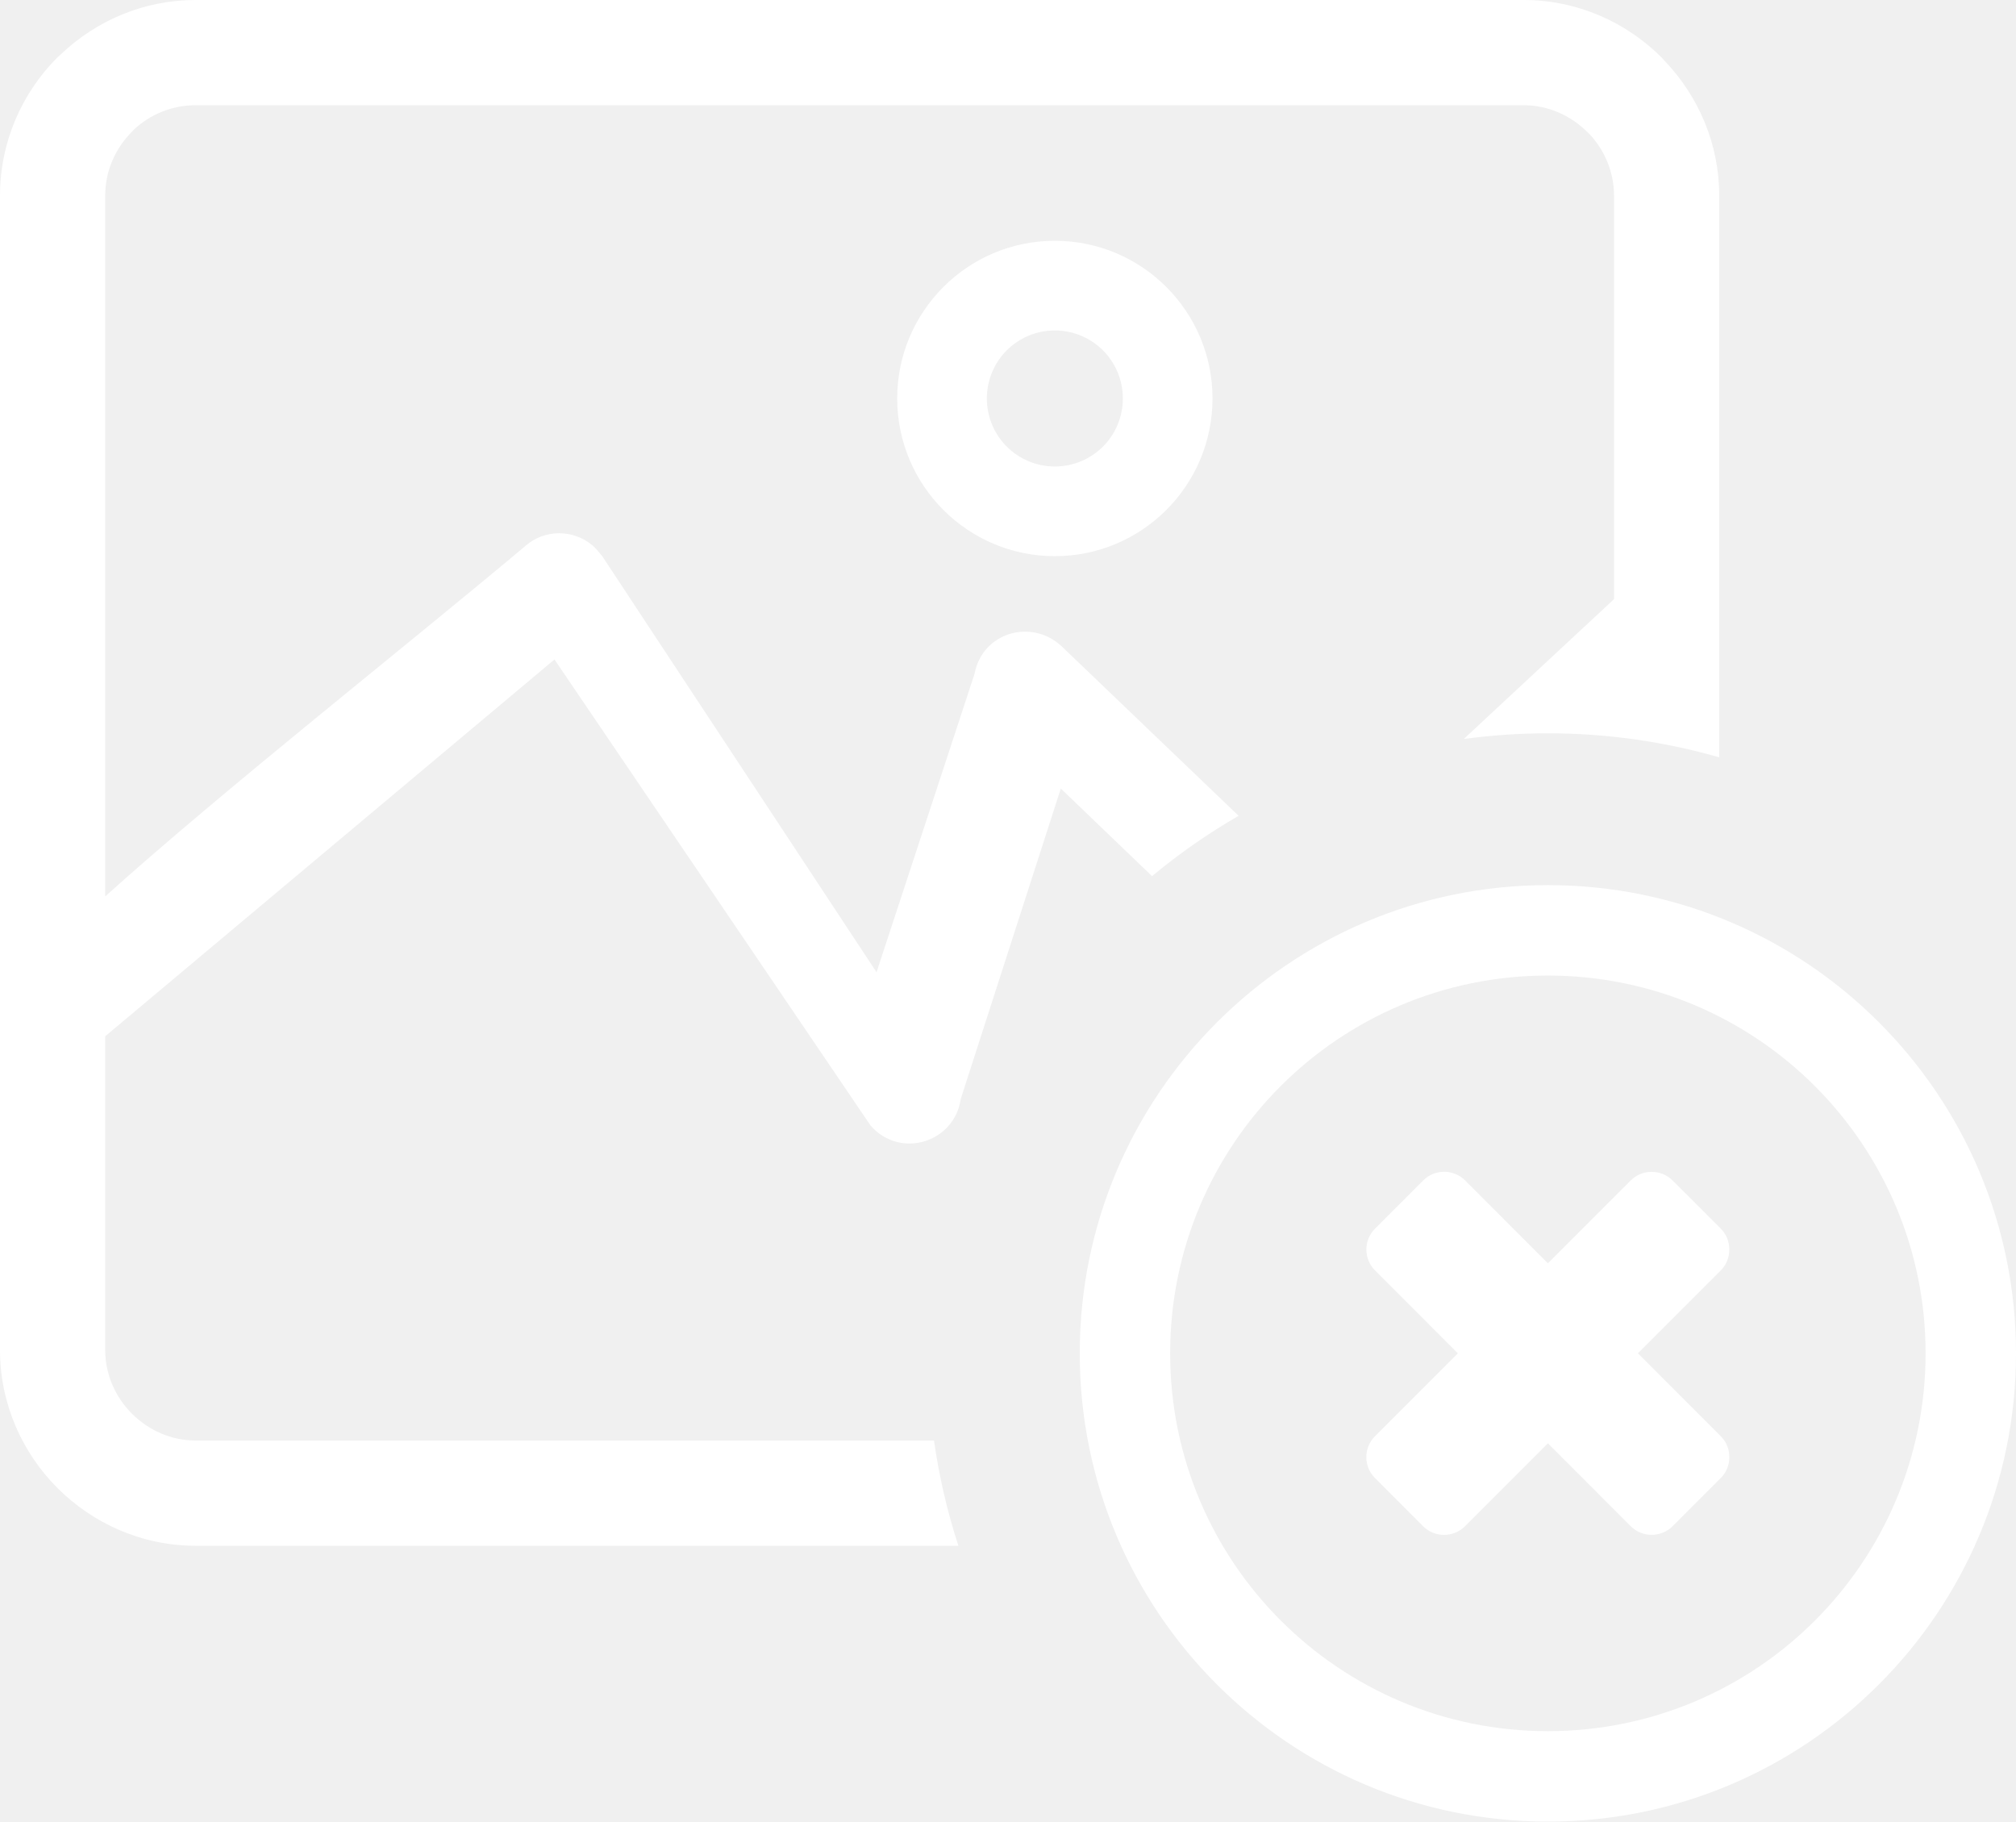
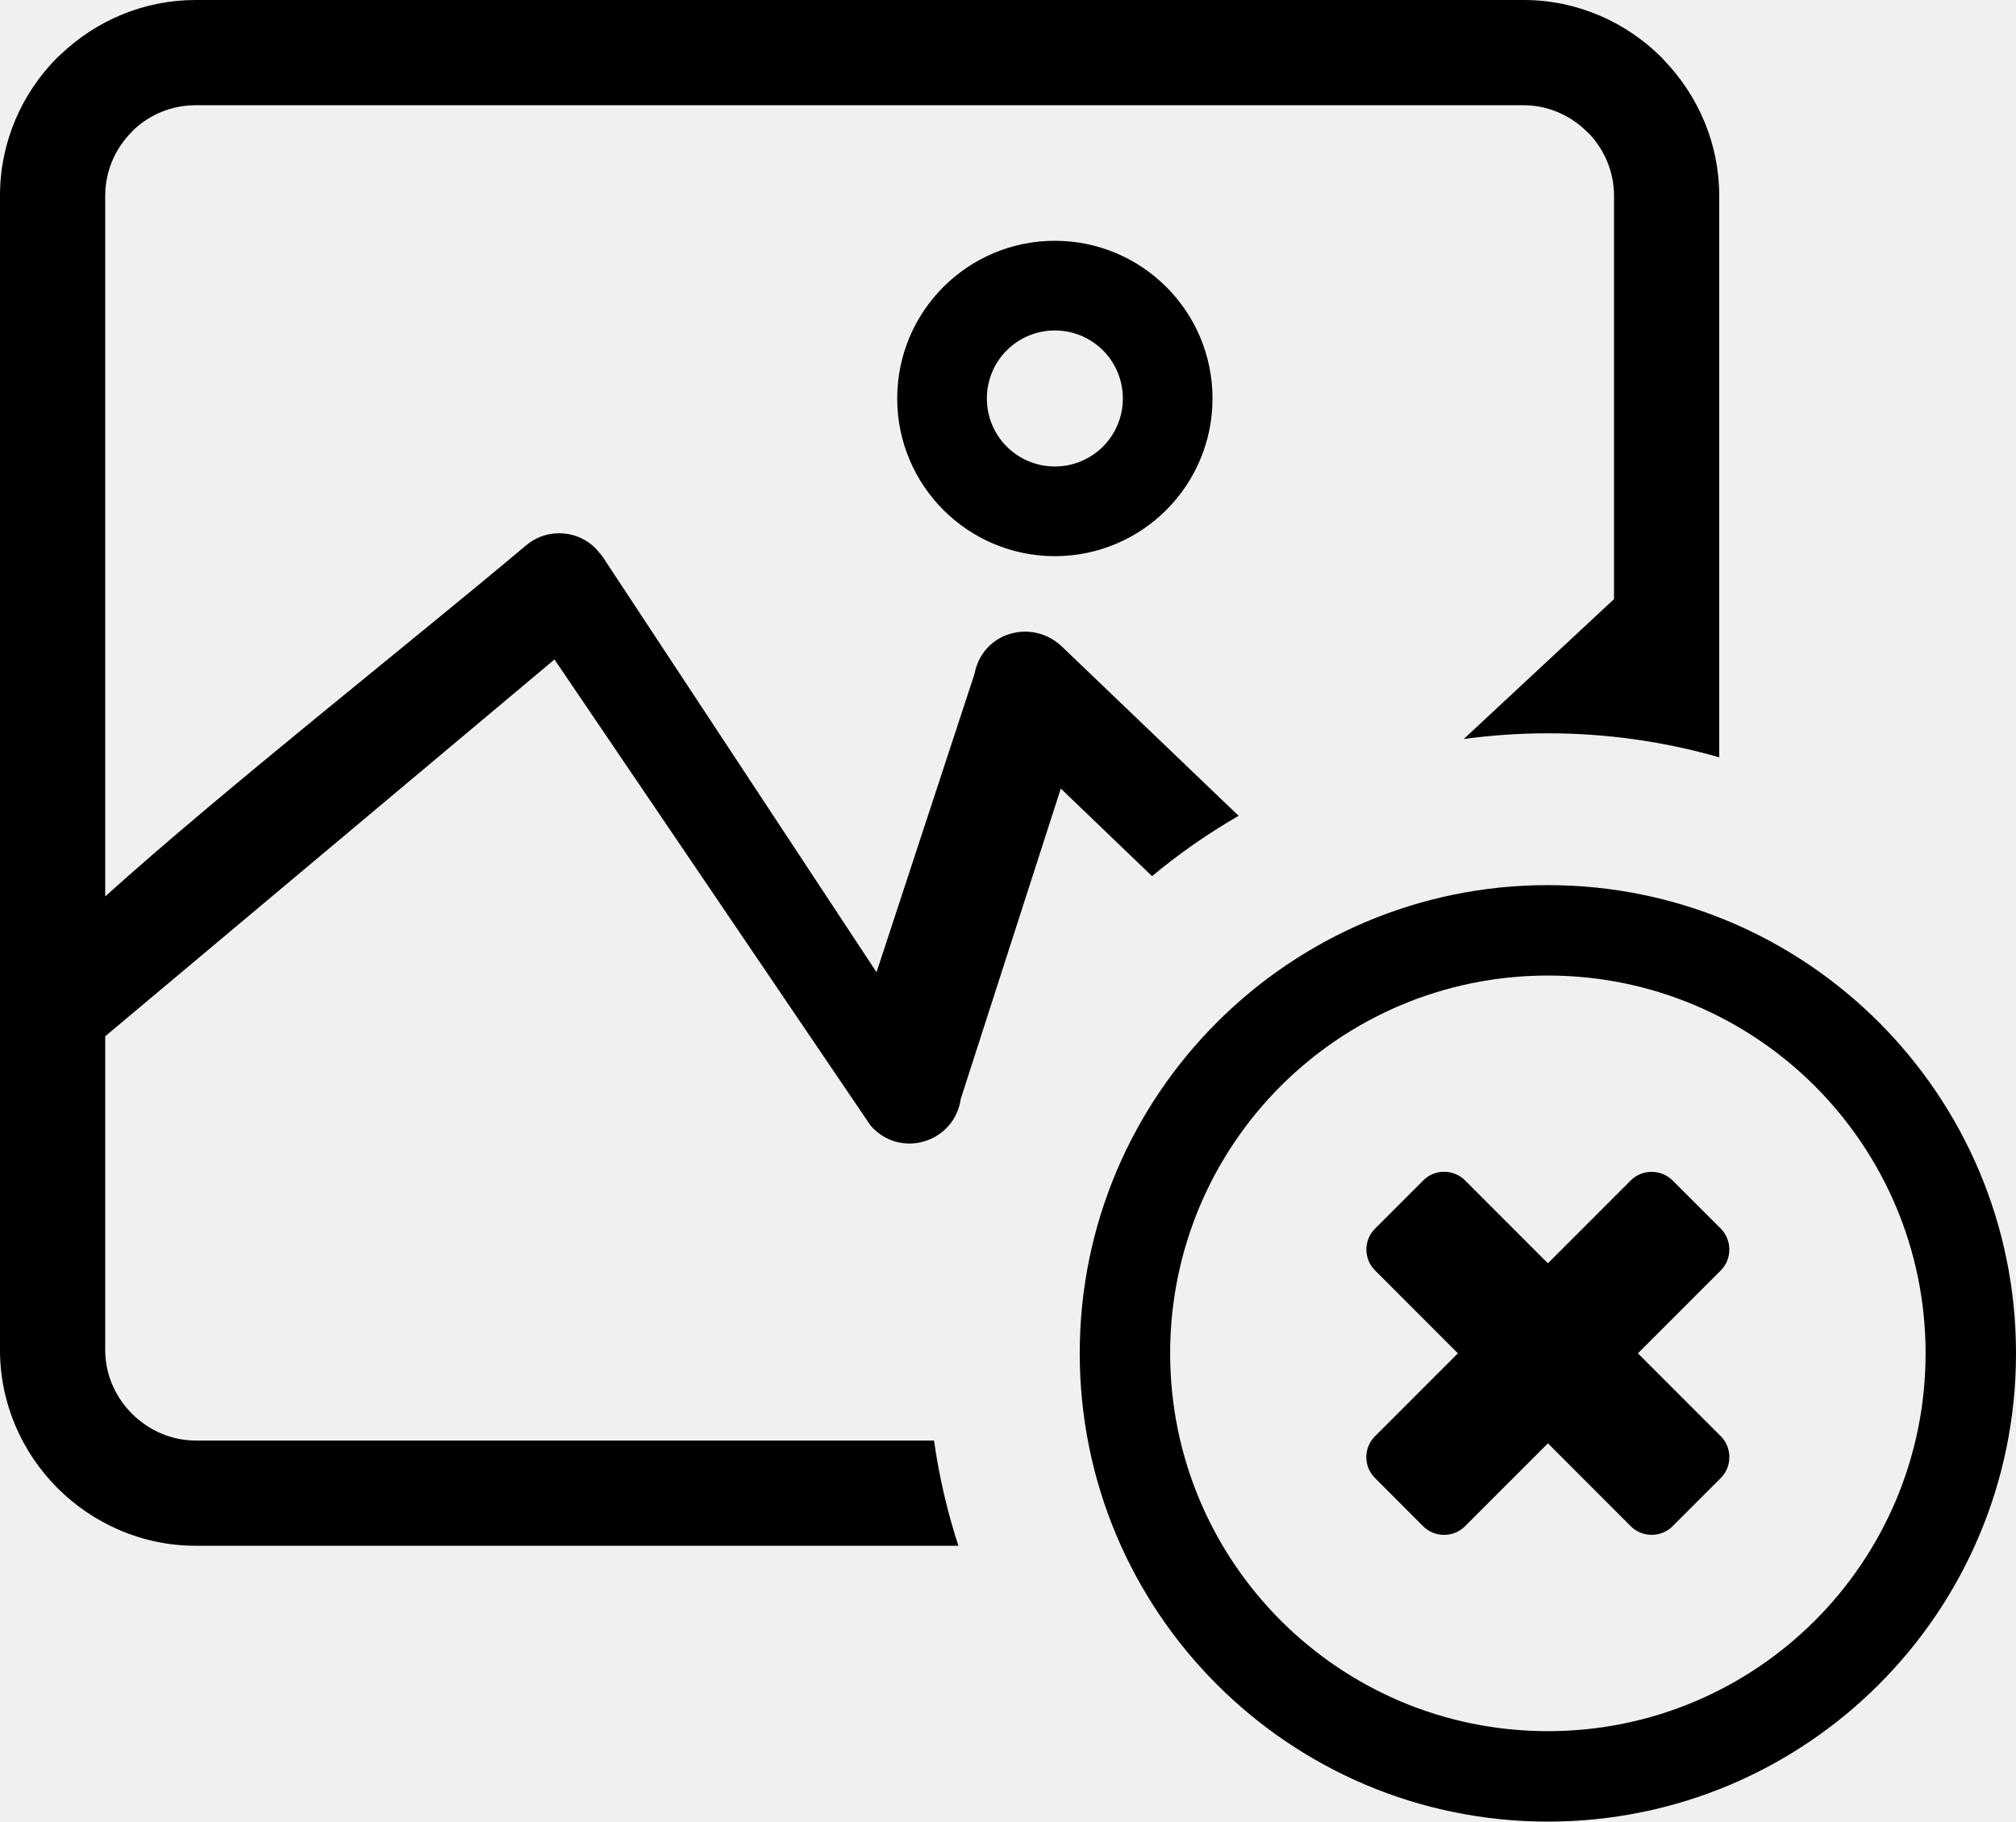
<svg xmlns="http://www.w3.org/2000/svg" shape-rendering="geometricPrecision" text-rendering="geometricPrecision" image-rendering="optimizeQuality" fill-rule="evenodd" clip-rule="evenodd" viewBox="0 0 512 462.54">
-   <path fill="white" fill-rule="nonzero" d="M49.68 0h337.29c13.65 0 26.06 5.64 35.03 14.61l.83.91c8.53 8.94 13.8 21.05 13.8 34.17V192.3c-13.82-3.96-28.42-6.1-43.52-6.1-7.25 0-14.38.5-21.37 1.45l38.17-35.52V49.69c0-5.95-2.36-11.49-6.2-15.62l-.6-.56c-4.16-4.16-9.89-6.79-16.14-6.79H49.68c-6.05 0-11.55 2.35-15.62 6.14l-.58.62c-4.17 4.16-6.76 9.91-6.76 16.21v177.93c29.58-26.67 76.92-63.95 106.82-89.08 4.88-4.22 12.14-4.13 16.93-.04.97.81 1.69 1.79 2.5 2.75l69.64 105.62 24.89-75.76c1.99-10.58 14.48-14.09 22.06-7.06l45.01 43.1c-7.78 4.48-15.13 9.62-21.99 15.32l-23.17-22.24-25.4 78.78c-1.6 11.15-15.44 15.38-22.92 6.78l-80.27-118.34-114.1 95.68v79.68c0 6.26 2.62 11.99 6.79 16.15 4.19 4.2 9.95 6.82 16.17 6.82h187.53c1.3 9.18 3.38 18.11 6.19 26.72H49.68c-13.58 0-26.04-5.62-35.07-14.64C5.64 368.88 0 356.46 0 342.81V49.69c0-13.67 5.59-26.11 14.58-35.11l.92-.83C24.44 5.25 36.49 0 49.68 0zm375.08 299.72 12.28 12.27c2.87 2.88 2.87 7.71 0 10.58l-21.06 21.06 21.06 21.07c2.88 2.88 2.88 7.7 0 10.58l-12.28 12.28c-2.87 2.87-7.66 2.91-10.58 0l-21.06-21.07-21.08 21.08c-2.88 2.88-7.66 2.91-10.58 0l-12.27-12.28c-2.92-2.91-2.92-7.67 0-10.58l21.07-21.07-21.06-21.07c-2.91-2.91-2.91-7.67 0-10.58l12.28-12.28c2.91-2.91 7.7-2.88 10.58 0l21.06 21.07 21.06-21.06c2.91-2.91 7.73-2.85 10.58 0zm-31.65-74.97c32.83 0 62.56 13.31 84.06 34.82 21.52 21.52 34.83 51.24 34.83 84.07 0 32.83-13.31 62.57-34.82 84.07-21.51 21.52-51.24 34.83-84.07 34.83-32.83 0-62.56-13.31-84.07-34.83-21.51-21.5-34.82-51.24-34.82-84.07 0-32.8 13.31-62.5 34.82-84.02 21.56-21.56 51.27-34.87 84.07-34.87zm67.83 51.05c-17.34-17.34-41.34-28.09-67.83-28.09-26.51 0-50.51 10.73-67.86 28.07-17.35 17.35-28.07 41.36-28.07 67.86 0 26.49 10.74 50.5 28.09 67.84 17.35 17.36 41.35 28.1 67.84 28.1 26.49 0 50.49-10.74 67.84-28.1 17.34-17.34 28.09-41.35 28.09-67.84 0-26.48-10.75-50.48-28.1-67.84zM267.9 61.14c11.03 0 21.06 4.48 28.31 11.73s11.73 17.26 11.73 28.31c0 11.03-4.48 21.06-11.73 28.31s-17.28 11.73-28.31 11.73c-11.05 0-21.06-4.48-28.31-11.73s-11.73-17.28-11.73-28.31c0-11.05 4.48-21.06 11.73-28.31s17.26-11.73 28.31-11.73zm12.22 27.82a17.281 17.281 0 0 0-12.22-5.05c-4.77 0-9.1 1.94-12.22 5.05a17.281 17.281 0 0 0-5.05 12.22c0 4.77 1.94 9.1 5.05 12.22 3.12 3.11 7.45 5.05 12.22 5.05 4.77 0 9.1-1.94 12.22-5.05 3.11-3.12 5.05-7.45 5.05-12.22 0-4.77-1.94-9.1-5.05-12.22z" />
+   <path fill="black" fill-rule="nonzero" d="M49.68 0h337.29c13.65 0 26.06 5.64 35.03 14.61l.83.91c8.53 8.94 13.8 21.05 13.8 34.17V192.3c-13.82-3.96-28.42-6.1-43.52-6.1-7.25 0-14.38.5-21.37 1.45l38.17-35.52V49.69c0-5.95-2.36-11.49-6.2-15.62l-.6-.56c-4.16-4.16-9.89-6.79-16.14-6.79H49.68c-6.05 0-11.55 2.35-15.62 6.14l-.58.62c-4.17 4.16-6.76 9.91-6.76 16.21v177.93c29.58-26.67 76.92-63.95 106.82-89.08 4.88-4.22 12.14-4.13 16.93-.04.97.81 1.69 1.79 2.5 2.75l69.64 105.62 24.89-75.76c1.99-10.58 14.48-14.09 22.06-7.06l45.01 43.1c-7.78 4.48-15.13 9.62-21.99 15.32l-23.17-22.24-25.4 78.78c-1.6 11.15-15.44 15.38-22.92 6.78l-80.27-118.34-114.1 95.68v79.68c0 6.26 2.62 11.99 6.79 16.15 4.19 4.2 9.95 6.82 16.17 6.82h187.53c1.3 9.18 3.38 18.11 6.19 26.72H49.68c-13.58 0-26.04-5.62-35.07-14.64C5.64 368.88 0 356.46 0 342.81V49.69c0-13.67 5.59-26.11 14.58-35.11l.92-.83C24.44 5.25 36.49 0 49.68 0zm375.08 299.72 12.28 12.27c2.87 2.88 2.87 7.71 0 10.58l-21.06 21.06 21.06 21.07c2.88 2.88 2.88 7.7 0 10.58l-12.28 12.28c-2.87 2.87-7.66 2.91-10.58 0l-21.06-21.07-21.08 21.08c-2.88 2.88-7.66 2.91-10.58 0l-12.27-12.28c-2.92-2.91-2.92-7.67 0-10.58l21.07-21.07-21.06-21.07c-2.91-2.91-2.91-7.67 0-10.58l12.28-12.28c2.91-2.91 7.7-2.88 10.58 0l21.06 21.07 21.06-21.06c2.91-2.91 7.73-2.85 10.58 0zm-31.65-74.97c32.83 0 62.56 13.31 84.06 34.82 21.52 21.52 34.83 51.24 34.83 84.07 0 32.83-13.31 62.57-34.82 84.07-21.51 21.52-51.24 34.83-84.07 34.83-32.83 0-62.56-13.31-84.07-34.83-21.51-21.5-34.82-51.24-34.82-84.07 0-32.8 13.31-62.5 34.82-84.02 21.56-21.56 51.27-34.87 84.07-34.87zm67.83 51.05c-17.34-17.34-41.34-28.09-67.83-28.09-26.51 0-50.51 10.73-67.86 28.07-17.35 17.35-28.07 41.36-28.07 67.86 0 26.49 10.74 50.5 28.09 67.84 17.35 17.36 41.35 28.1 67.84 28.1 26.49 0 50.49-10.74 67.84-28.1 17.34-17.34 28.09-41.35 28.09-67.84 0-26.48-10.75-50.48-28.1-67.84zM267.9 61.14c11.03 0 21.06 4.48 28.31 11.73s11.73 17.26 11.73 28.31c0 11.03-4.48 21.06-11.73 28.31s-17.28 11.73-28.31 11.73c-11.05 0-21.06-4.48-28.31-11.73s-11.73-17.28-11.73-28.31c0-11.05 4.48-21.06 11.73-28.31s17.26-11.73 28.31-11.73zm12.22 27.82a17.281 17.281 0 0 0-12.22-5.05c-4.77 0-9.1 1.94-12.22 5.05a17.281 17.281 0 0 0-5.05 12.22c0 4.77 1.94 9.1 5.05 12.22 3.12 3.11 7.45 5.05 12.22 5.05 4.77 0 9.1-1.94 12.22-5.05 3.11-3.12 5.05-7.45 5.05-12.22 0-4.77-1.94-9.1-5.05-12.22z" />
</svg>
